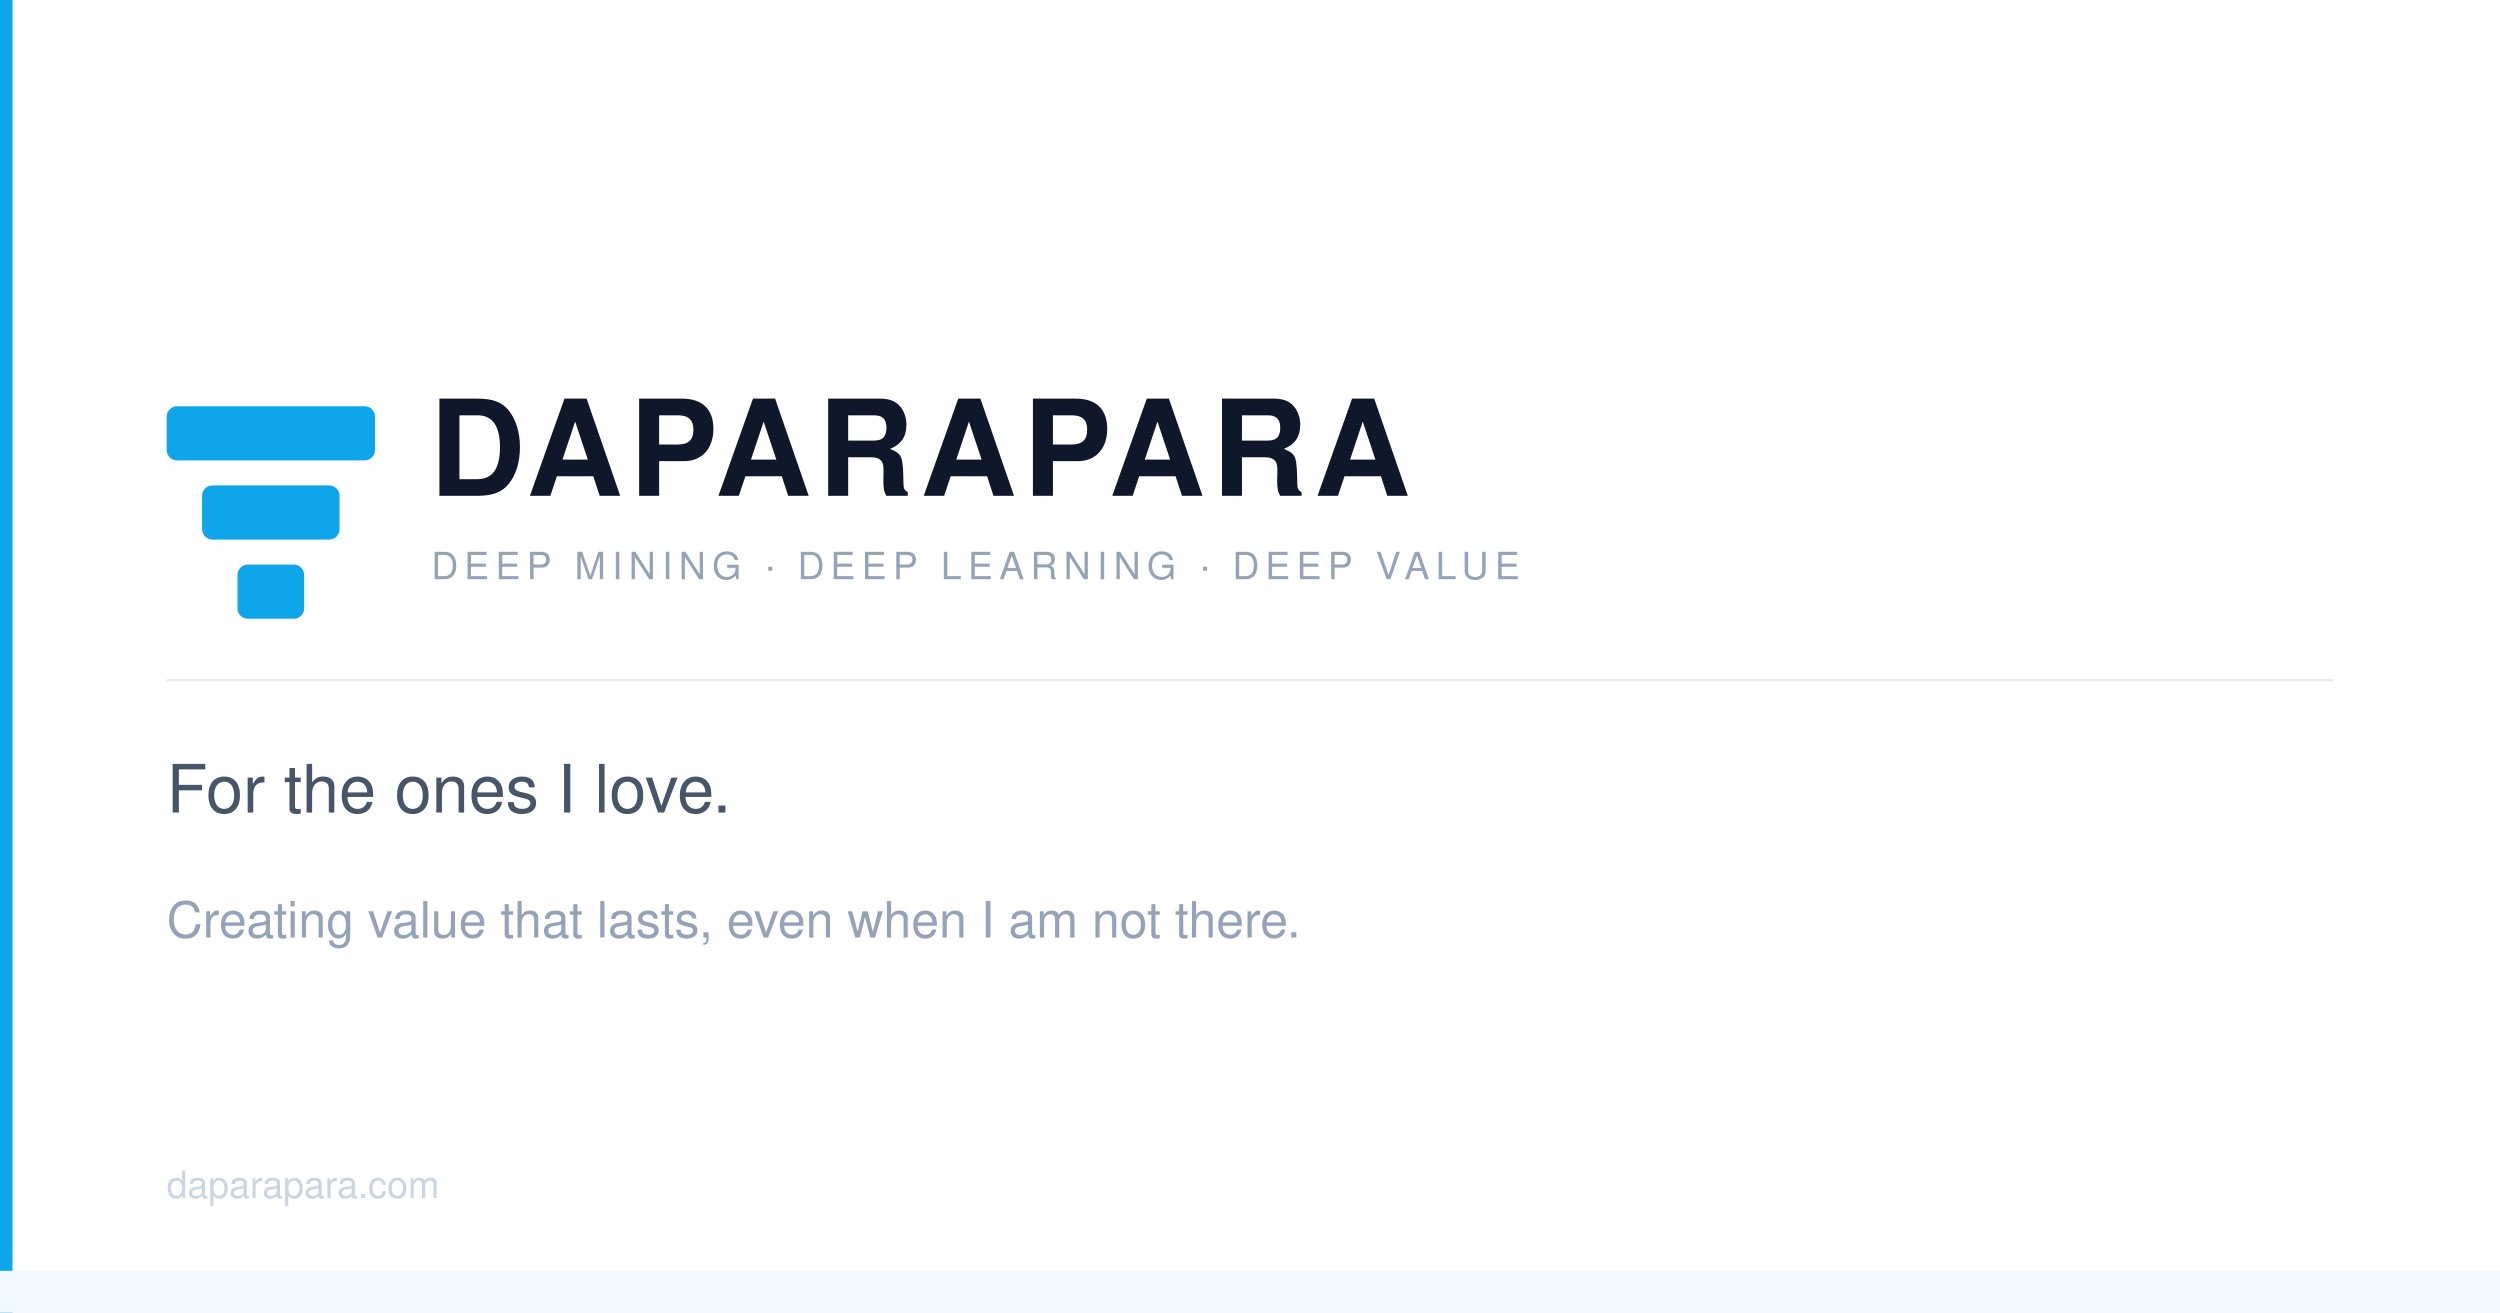
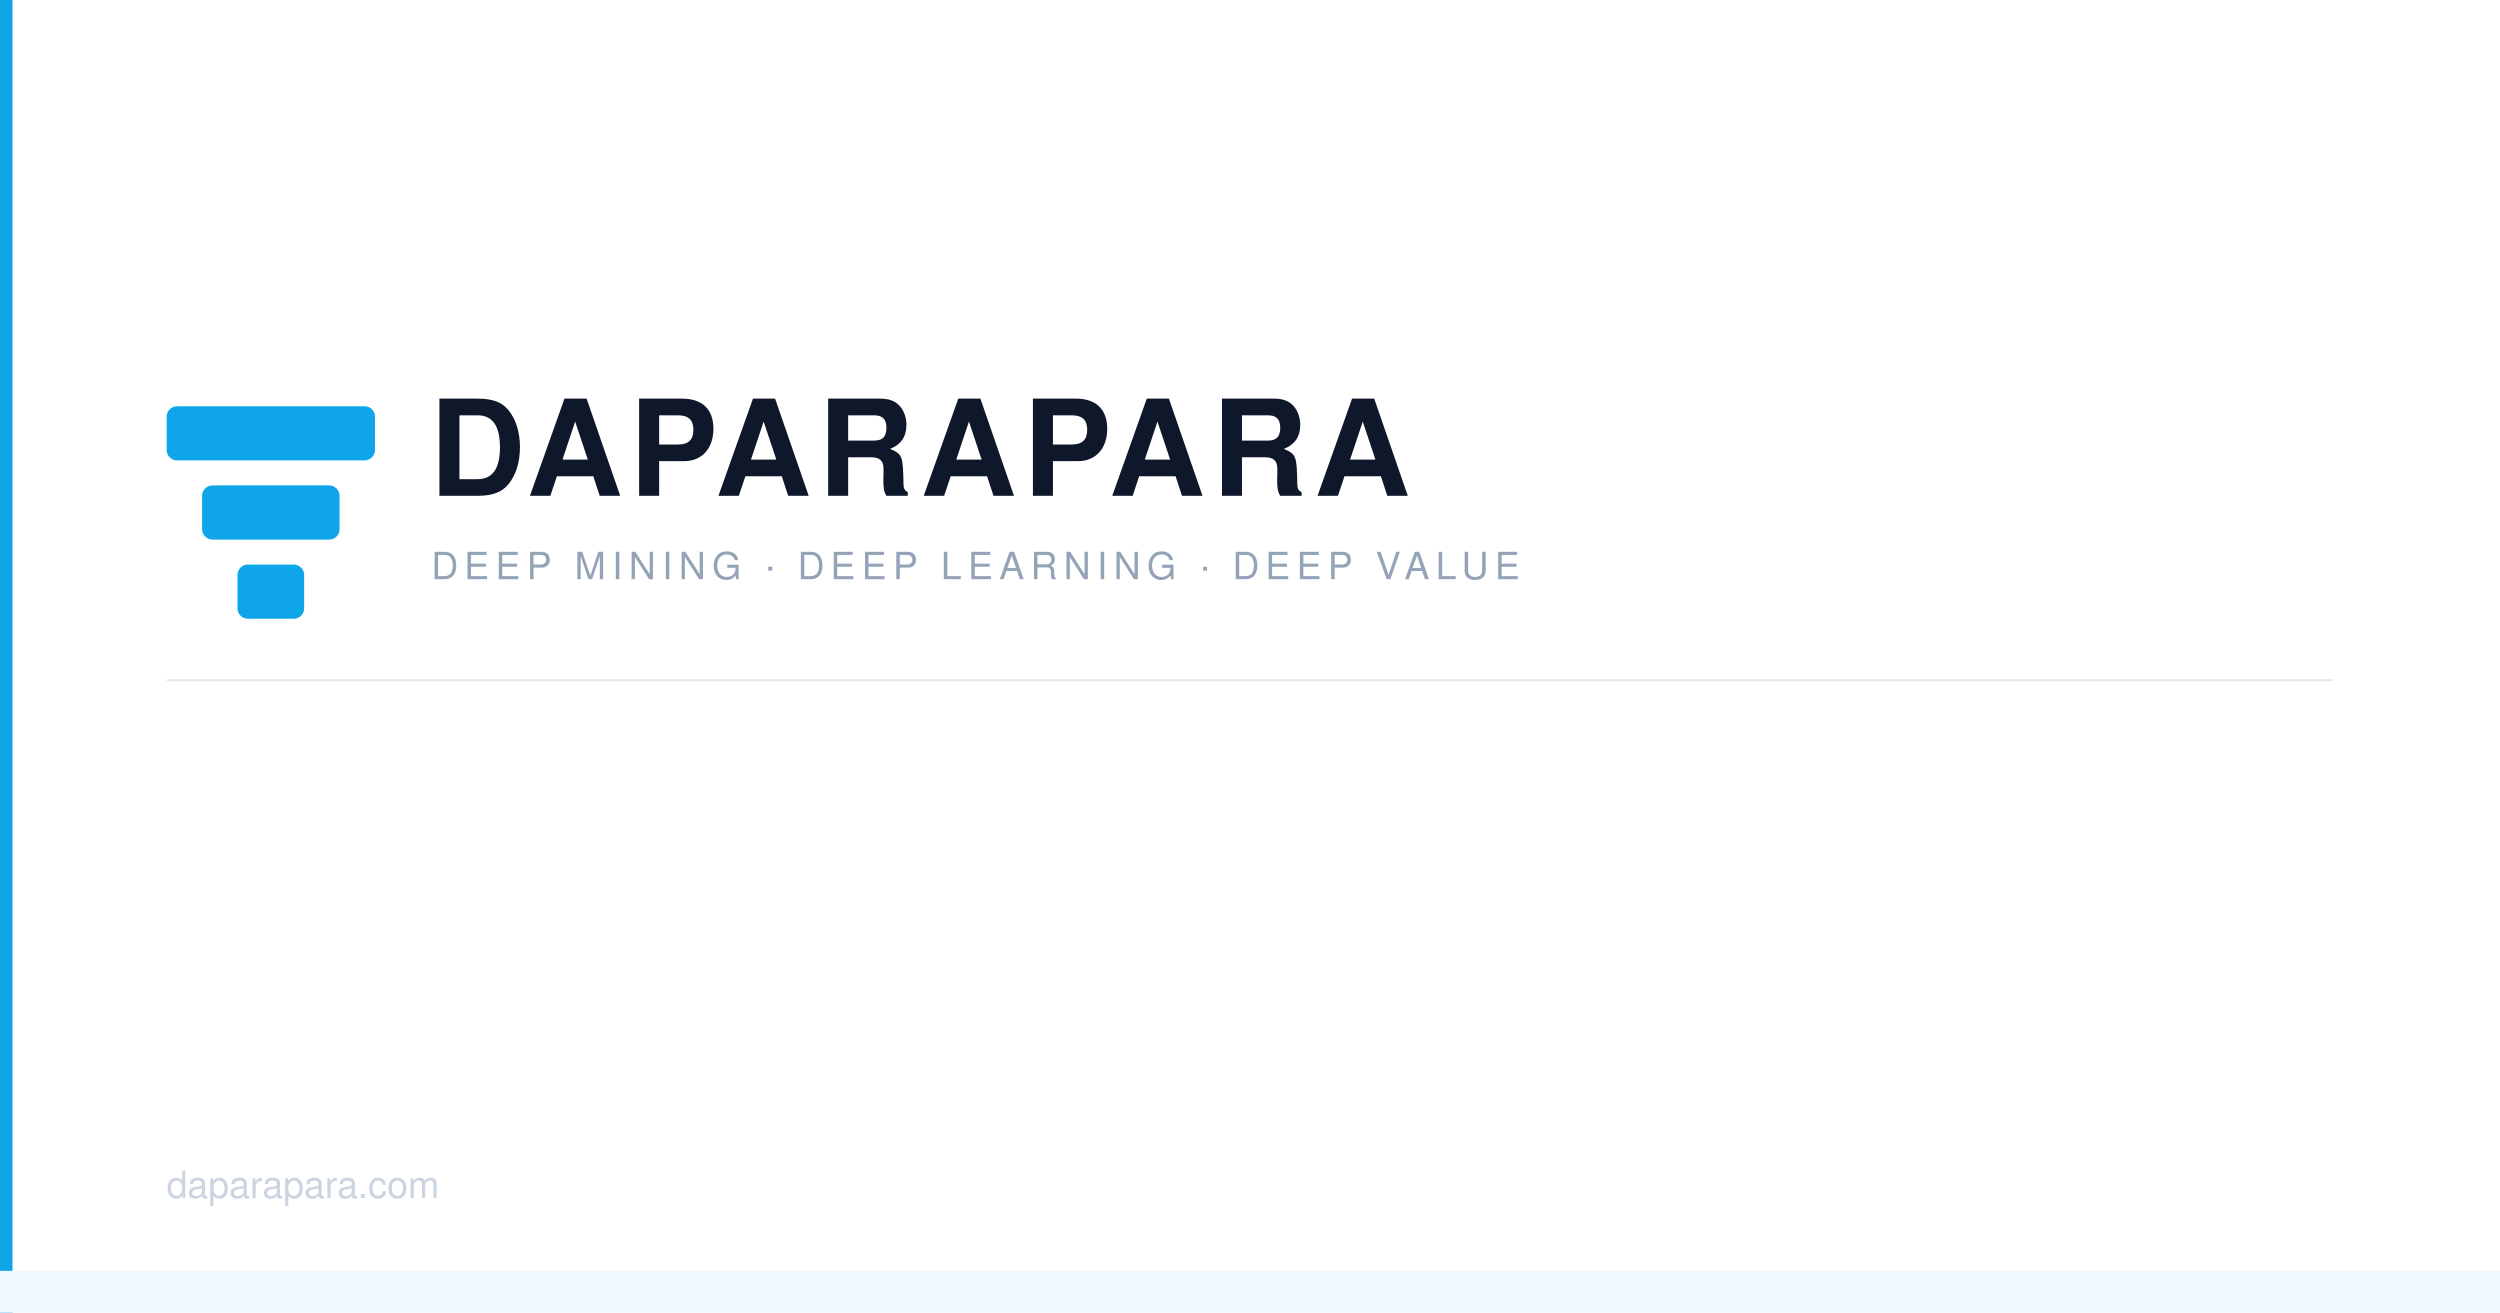
<svg xmlns="http://www.w3.org/2000/svg" viewBox="0 0 1200 630" width="1200" height="630">
  <rect width="1200" height="630" fill="#ffffff" />
  <rect x="0" y="0" width="6" height="630" fill="#0ea5e9" />
  <rect x="0" y="610" width="1200" height="20" fill="#f0f9ff" />
  <rect x="80" y="195" width="100" height="26" rx="5" fill="#0ea5e9" />
  <rect x="97" y="233" width="66" height="26" rx="5" fill="#0ea5e9" />
  <rect x="114" y="271" width="32" height="26" rx="5" fill="#0ea5e9" />
  <text x="206" y="238" font-family="-apple-system, BlinkMacSystemFont, 'Segoe UI', Helvetica, Arial, sans-serif" font-size="64" font-weight="800" fill="#0f172a" letter-spacing="3">DAPARAPARA</text>
  <text x="207" y="278" font-family="-apple-system, BlinkMacSystemFont, 'Segoe UI', Helvetica, Arial, sans-serif" font-size="18" font-weight="400" fill="#94a3b8" letter-spacing="3">DEEP MINING · DEEP LEARNING · DEEP VALUE</text>
  <rect x="80" y="326" width="1040" height="1" fill="#e2e8f0" />
-   <text x="80" y="390" font-family="-apple-system, BlinkMacSystemFont, 'Segoe UI', Helvetica, Arial, sans-serif" font-size="32" font-weight="300" fill="#475569">For the ones I love.</text>
-   <text x="80" y="450" font-family="-apple-system, BlinkMacSystemFont, 'Segoe UI', Helvetica, Arial, sans-serif" font-size="24" font-weight="300" fill="#94a3b8">Creating value that lasts, even when I am not there.</text>
  <text x="80" y="575" font-family="-apple-system, BlinkMacSystemFont, 'Segoe UI', Helvetica, Arial, sans-serif" font-size="18" fill="#cbd5e1">daparapara.com</text>
</svg>
